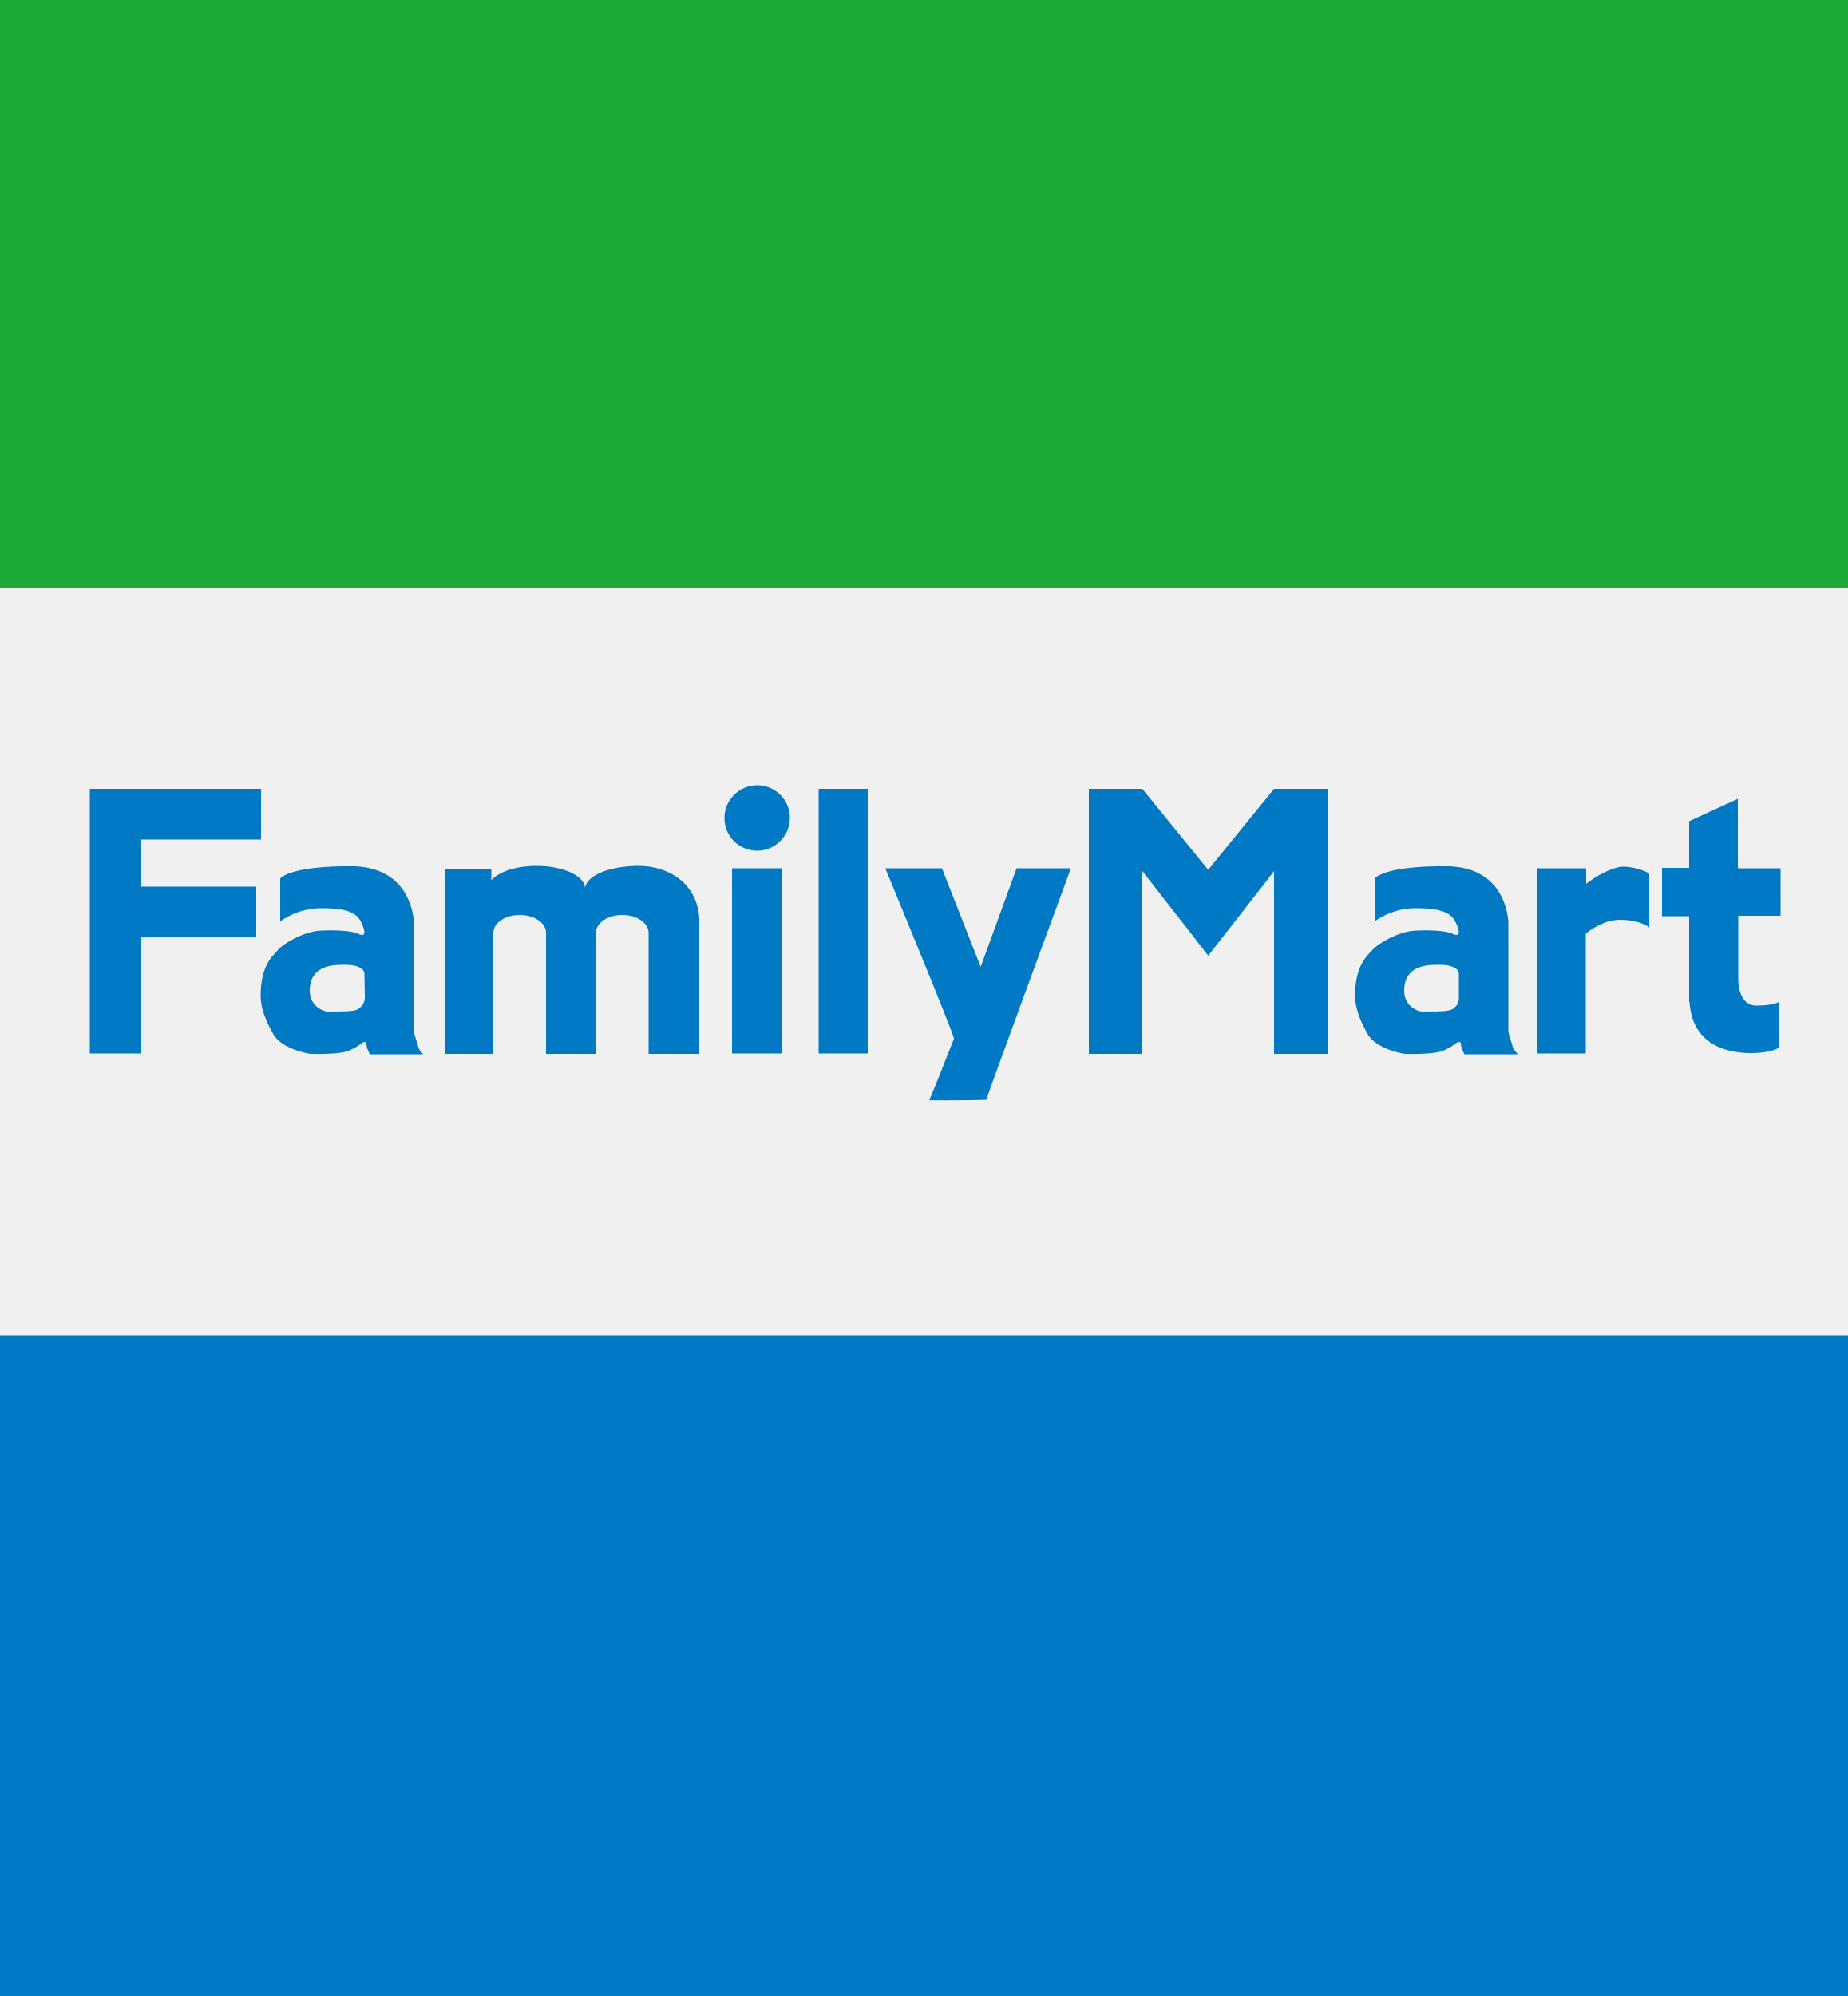
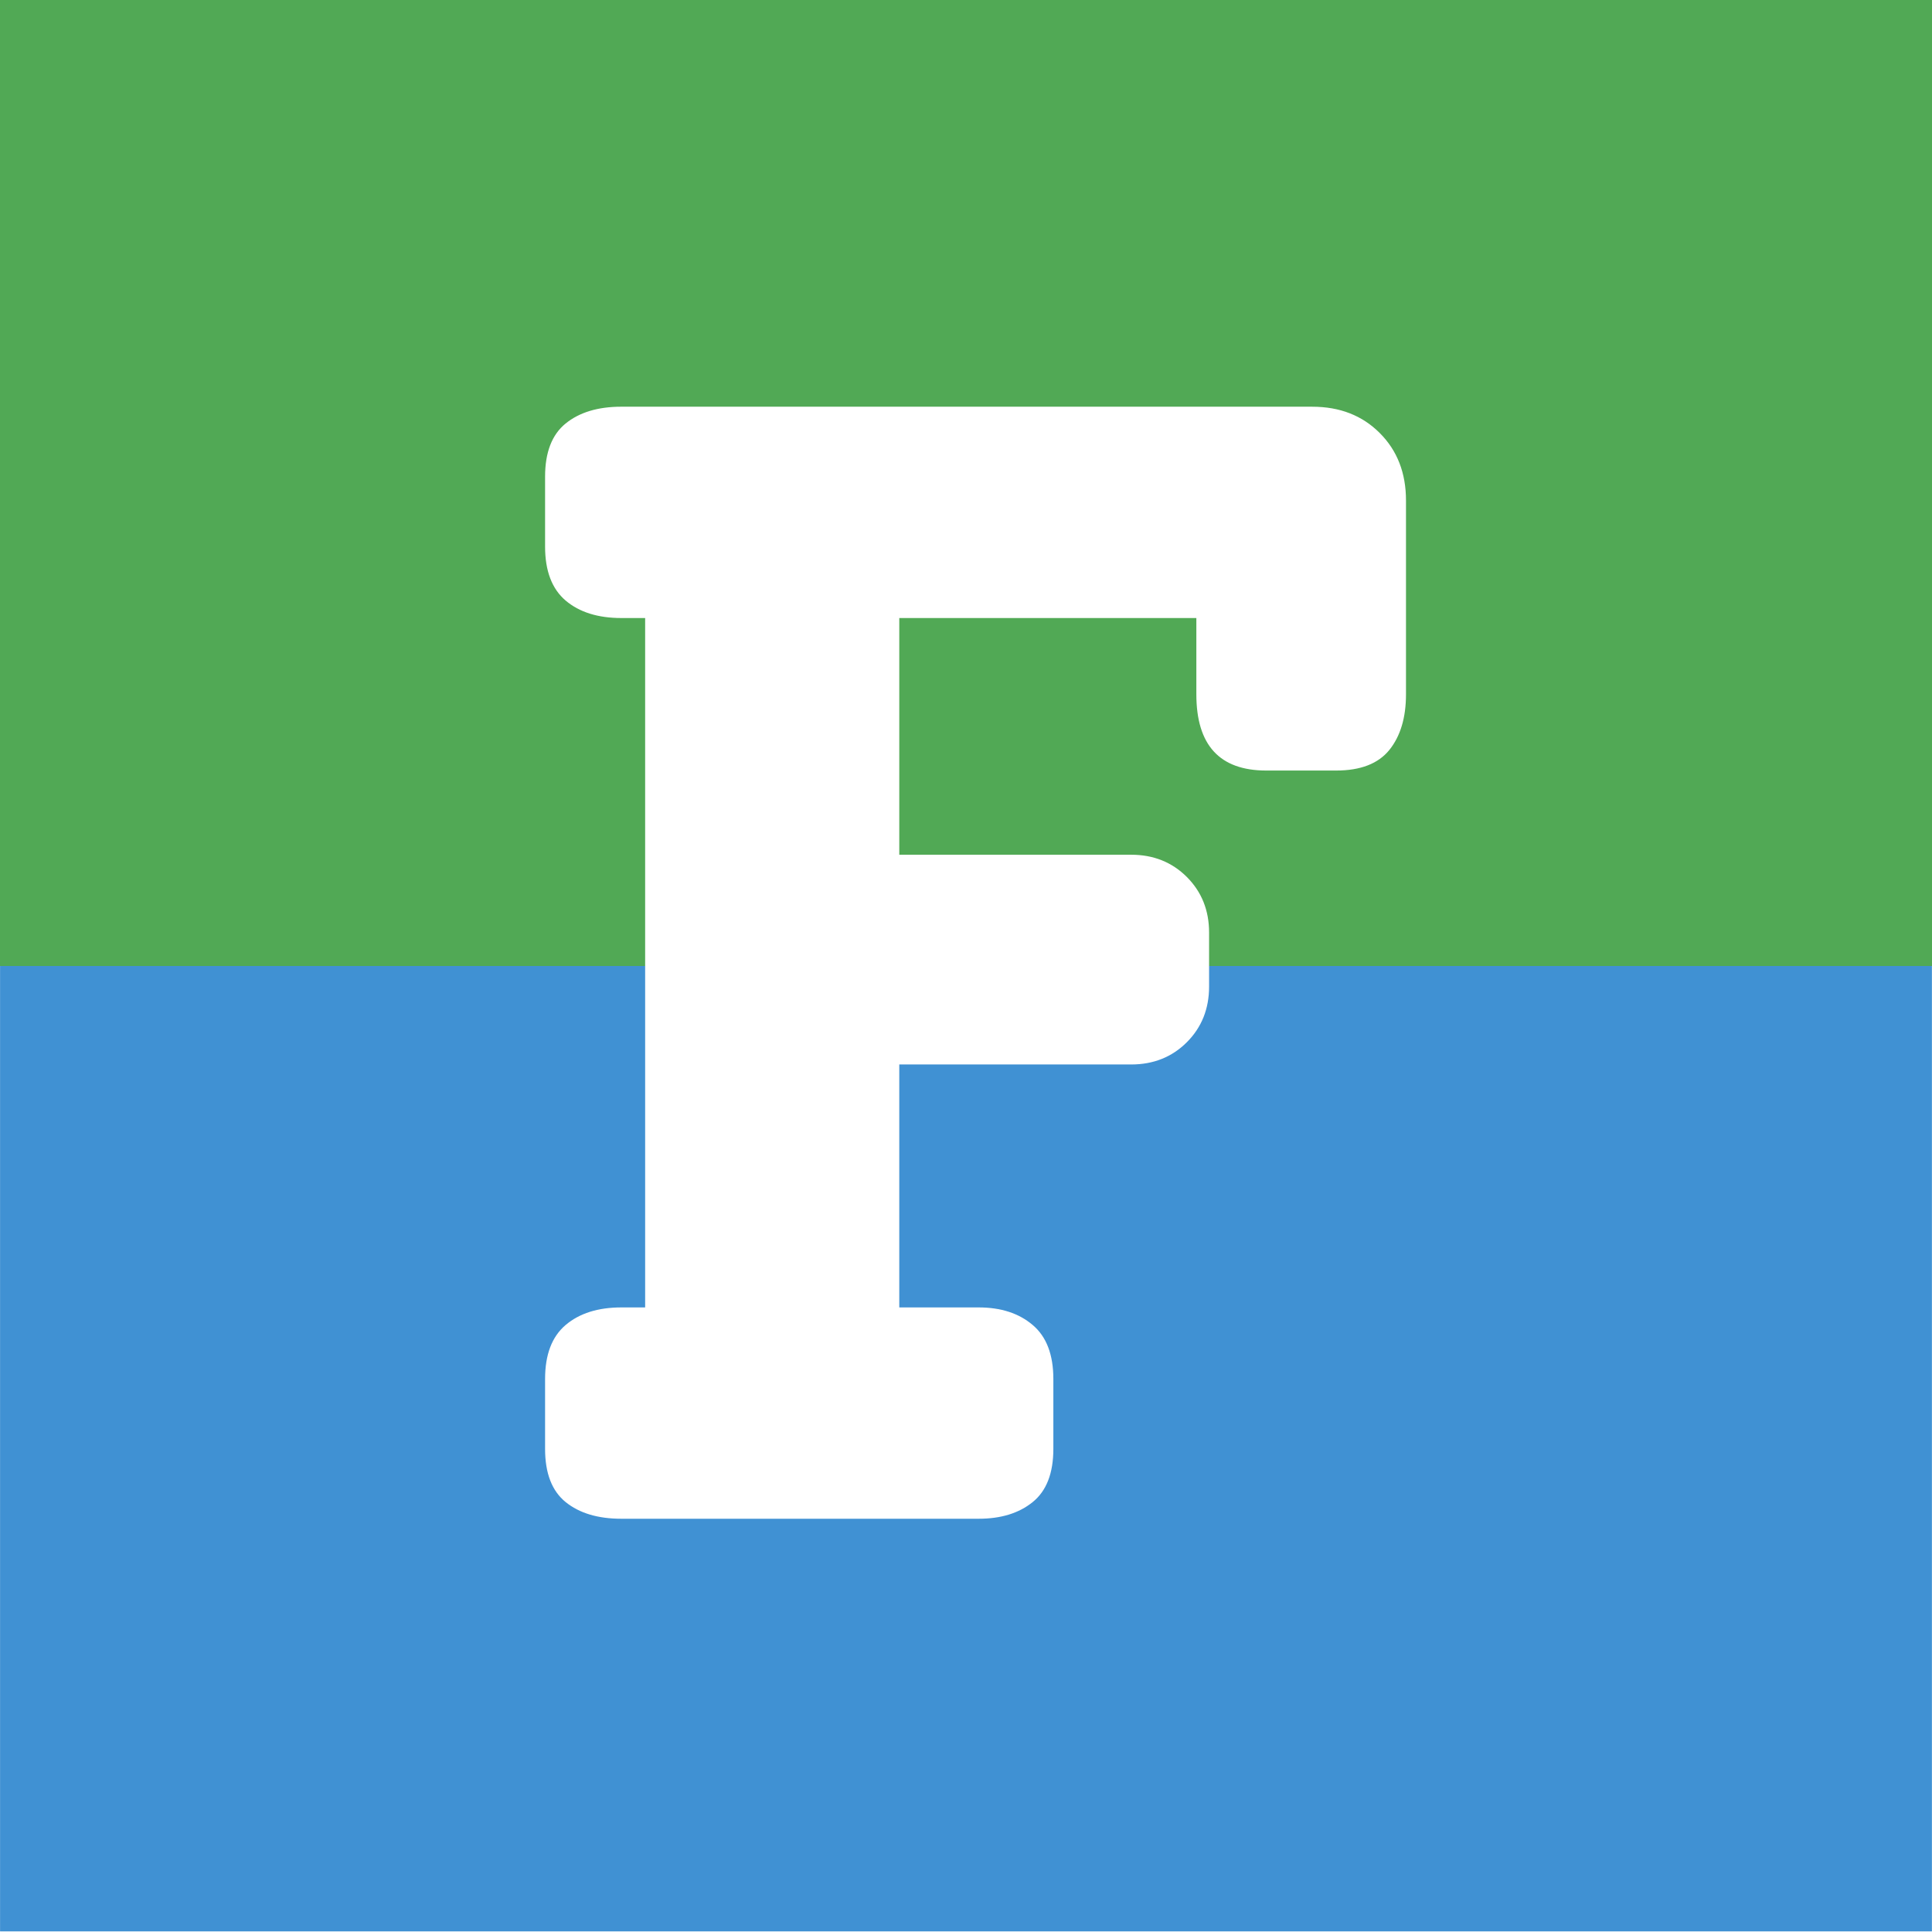
- <svg xmlns="http://www.w3.org/2000/svg" version="1.1" id="layer" x="0px" y="0px" style="enable-background:new 0 0 652 652;" xml:space="preserve" viewBox="88.9 72 463 500">
-   <style type="text/css">
- 	.st0{fill:#0079C4;}
- 	.st1{fill-rule:evenodd;clip-rule:evenodd;fill:#0079C4;}
- 	.st2{fill:#1EAA39;}
- </style>
-   <rect x="88.9" y="406.5" class="st0" width="463" height="165.5" />
-   <path class="st1" d="M334.6,314.2l-9.7-24.7l-14.2,0c0,0,17.5,42.3,17.2,42.7c-0.1,0.3-5.9,15-6.2,15.4c0.4,0.1,14.2,0,14.3-0.1  c0.1-0.7,21.2-58,21.2-58h-13.6L334.6,314.2z" />
-   <path class="st1" d="M278.6,268.7c-4.5,0-8.2,3.7-8.2,8.2c0,4.5,3.6,8.2,8.2,8.2c4.5,0,8.2-3.7,8.2-8.2  C286.8,272.3,283.1,268.7,278.6,268.7" />
-   <path class="st1" d="M192.6,330.2c0-1.5,0-2.6,0-4.1c0-7.5,0-15,0-22.6c0-0.2,0-0.4,0-0.6c-0.2-2.6-1.7-13.3-14.7-13.9  c-0.1,0-3.7,0-3.7,0c-13.4,0.3-15.1,3.1-15.1,3.1v10.7c0,0,4.1-3.2,9.9-3.3c5.7-0.1,8,0.8,9.3,2c0.3,0.3,0.6,0.7,0.9,1.1  c0.4,0.9,0.8,1.6,1,2.8c0,0-0.1,0.6-0.2,0.7c-0.1,0.1-0.5,0.1-0.5,0.1c-0.1,0-0.4-0.1-0.5-0.1c-0.3-0.2-2.2-1.3-9.6-1  c-4.6,0.2-9.8,3.5-10.8,4.8c-1.3,1.5-4.4,3.8-4.4,11.6c0,2.6,1,5.8,3.2,9.6c2.2,3.8,9.1,4.9,9.3,4.9c3.5,0.1,7.3-0.1,9-0.6  c1.8-0.6,3.5-1.8,4-2.2c0.3-0.3,1-0.2,1,0.1c0,0.8,0.2,1.5,0.6,2.2c0.1,0.4,0.2,0.6,0.2,0.6s13.1,0,13.4,0c-0.5-0.6-0.9-1-1.1-1.5  C193.6,333.6,192.6,331.1,192.6,330.2 M179,324.5c-0.9,0.8-2.2,0.9-8.1,0.9c-0.9,0-4.4-1.3-4.4-5.2c0-7.2,7.4-6.5,9.5-6.5  c2,0,4.2,0.8,4.2,2.2c0,1.1,0.1,4.4,0.1,5.9C180.3,323.3,179.6,324,179,324.5" />
-   <path class="st1" d="M466.8,330.2c0-1.5,0-2.6,0-4.1v-22.6c0-0.2,0-0.4,0-0.6c-0.2-2.6-1.6-13.3-14.7-13.9c-0.1,0-3.7,0-3.7,0  c-13.5,0.3-15.1,3.1-15.1,3.1v10.7c0,0,4.1-3.2,9.8-3.3c5.7-0.1,8,0.8,9.4,2c0.3,0.3,0.6,0.7,0.9,1.1c0.4,0.9,0.8,1.6,1,2.8  c0,0-0.1,0.6-0.2,0.7c-0.1,0.1-0.5,0.1-0.5,0.1c-0.1,0-0.4-0.1-0.5-0.1c-0.2-0.2-2.2-1.3-9.5-1c-4.7,0.2-9.8,3.5-10.9,4.8  c-1.3,1.5-4.4,3.8-4.4,11.6c0,2.6,1,5.8,3.2,9.6c2.2,3.8,9.1,4.9,9.3,4.9c3.5,0.1,7.3-0.1,9-0.6c1.8-0.6,3.5-1.8,4-2.2  c0.3-0.3,1-0.2,1,0.1c0,0.8,0.3,1.5,0.6,2.2c0.2,0.4,0.3,0.6,0.3,0.6s13.1,0,13.4,0c-0.5-0.6-0.9-1-1.2-1.5  C467.8,333.6,466.8,331.1,466.8,330.2 M453.2,324.5c-0.9,0.8-2.2,0.9-8.1,0.9c-0.9,0-4.4-1.3-4.4-5.2c0-7.2,7.4-6.5,9.5-6.5  c2,0,4.2,0.8,4.2,2.2c0,1.1,0,4.4,0,5.9C454.5,323.3,453.8,324,453.2,324.5" />
-   <path class="st1" d="M248.9,288.9c-7.2,0-13.1,2.4-13.4,5.5h0c-0.3-3.1-5.6-5.5-12.2-5.5c-5.1,0-9.5,1.5-11.3,3.6c0-1,0-1.9,0-2.9  c-0.3,0-0.4,0-0.5,0c-3.5,0-7.1,0-10.6,0c-0.5,0-0.6,0.2-0.6,0.6v4.3v40.4v1.1h12.2v-30.3c0-2.5,2.9-4.5,6.6-4.5s6.6,2,6.6,4.5v30.3  h12.5v-30.3c0-2.5,2.9-4.5,6.6-4.5s6.6,2,6.6,4.5v30.3h12.7v-32.5V303v-0.9c0,0,0,0,0-0.1C263.5,293,256.1,288.9,248.9,288.9" />
-   <path class="st1" d="M486.3,293.4v-3.9H474v46.4h12.2v-30c1.3-1.1,4.7-3.5,8.6-3.5c5,0,7.3,1.9,7.3,1.9v-13.5c0,0-2.9-1.7-6.5-1.7  C492.9,289.1,488.5,291.6,486.3,293.4" />
-   <rect x="272.3" y="289.5" class="st1" width="12.4" height="46.4" />
-   <rect x="294" y="269.6" class="st1" width="12.3" height="66.3" />
-   <polygon class="st1" points="124.3,282.3 154.3,282.3 154.3,269.6 124.3,269.6 111.4,269.6 111.4,282.3 111.4,335.9 124.3,335.9   124.3,306.8 153.1,306.8 153.1,294.1 124.3,294.1 " />
-   <path class="st1" d="M535,301.6v-12.1h-10.7v-17.4l-12.2,5.6v11.7h-6.8v12.1h6.8v20.2l0,0c0,0.3,0,0.5,0,0.8v0.5h0.1  c0.7,11.5,10.6,12.8,15.4,12.8c5,0,6.9-1.3,6.9-1.3v-11.5c0,0-1.1,0.9-5.6,0.9c-4.5,0-4.5-6.2-4.5-6.2v-16.3H535z" />
-   <path class="st1" d="M391.6,289.9c-1.3-1.6-16.5-20.3-16.5-20.3h-13.4v66.4h13.4v-45.8c0,0,14,17.9,16.5,21.2  c2.5-3.2,16.5-21.1,16.5-21.2v45.8h13.5v-66.4h-13.5C408.1,269.6,392.9,288.3,391.6,289.9" />
-   <rect x="88.9" y="72" class="st2" width="463" height="147.2" />
+ <svg xmlns="http://www.w3.org/2000/svg" width="360" height="360" version="1.0" viewBox="0 0 270 270" zoomAndPan="magnify">
+   <defs>
+     <clipPath id="a">
+       <path d="m0 125.16h270v144.75h-270z" />
+     </clipPath>
+   </defs>
+   <rect x="-27" y="-27" width="324" height="324" fill="#fff" />
+   <rect x="-27" y="-27" width="324" height="324" fill="#fff" />
+   <rect x="-27" y="-27" width="324" height="324" fill="#fff" />
+   <rect x="-27" y="-27" width="324" height="324" fill="#fff" />
+   <g clip-path="url(#a)">
+     <path d="m0.008 125.16h269.98v144.75h-269.98v-144.75" fill="#4091d3" />
+   </g>
+   <path d="m0 0h270v135h-270v-135" fill="#51a955" />
+   <g fill="#fff">
+     <g transform="translate(64.846 212.25)">
+       <path d="m118.55-155.41c3.844 0 6.984 1.227 9.422 3.672 2.445 2.438 3.672 5.586 3.672 9.438v27.078c0 3.262-0.777 5.856-2.328 7.781-1.555 1.918-4.031 2.875-7.438 2.875h-9.766c-6.512 0-9.766-3.551-9.766-10.656v-10.656h-41.516v33.078h32.406c3.113 0 5.707 1.039 7.781 3.109 2.07 2.074 3.109 4.664 3.109 7.766v7.547c0 3.117-1.039 5.711-3.109 7.781-2.074 2.074-4.668 3.109-7.781 3.109h-32.406v33.953h11.094c3.113 0 5.629 0.82 7.547 2.453 1.926 1.625 2.891 4.141 2.891 7.547v9.766c0 3.406-0.965 5.887-2.891 7.438-1.918 1.555-4.434 2.328-7.547 2.328h-49.938c-3.262 0-5.856-0.773-7.781-2.328-1.918-1.551-2.875-4.031-2.875-7.438v-9.766c0-3.406 0.957-5.922 2.875-7.547 1.926-1.633 4.519-2.453 7.781-2.453h3.328v-96.344h-3.328c-3.262 0-5.856-0.812-7.781-2.438-1.918-1.633-2.875-4.148-2.875-7.547v-9.766c0-3.406 0.957-5.883 2.875-7.438 1.926-1.562 4.519-2.344 7.781-2.344z" />
+     </g>
+   </g>
</svg>
